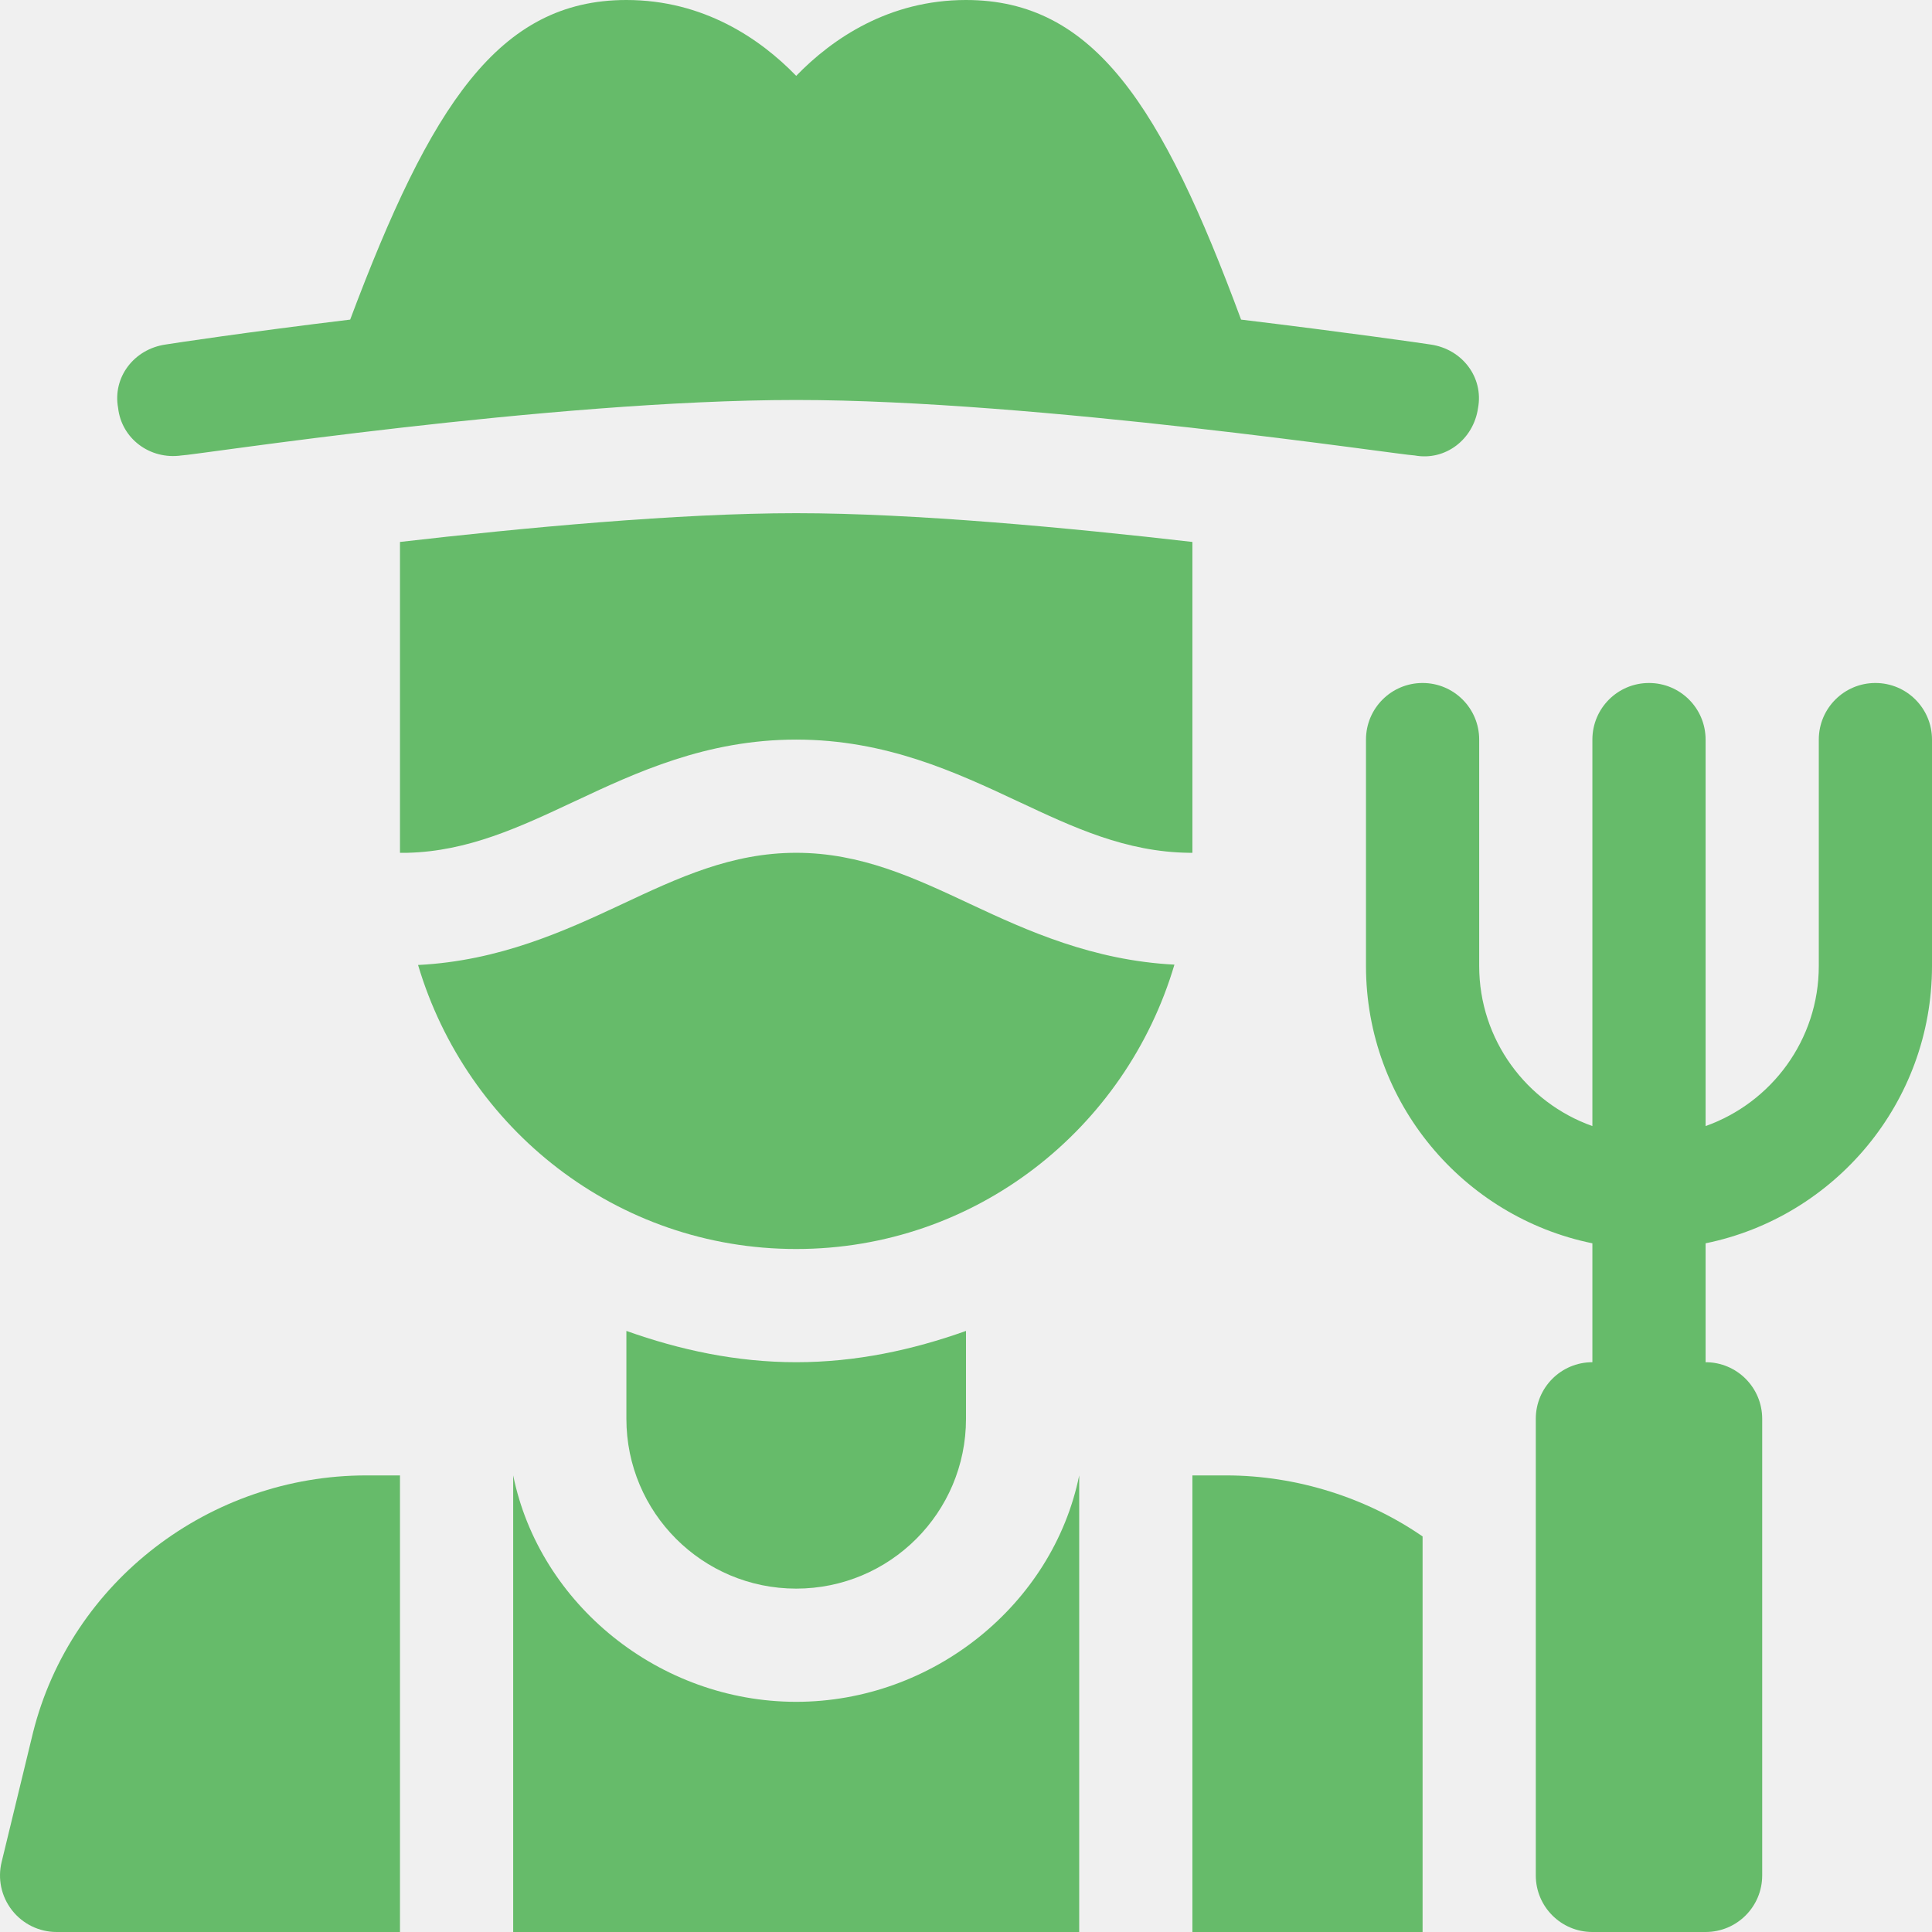
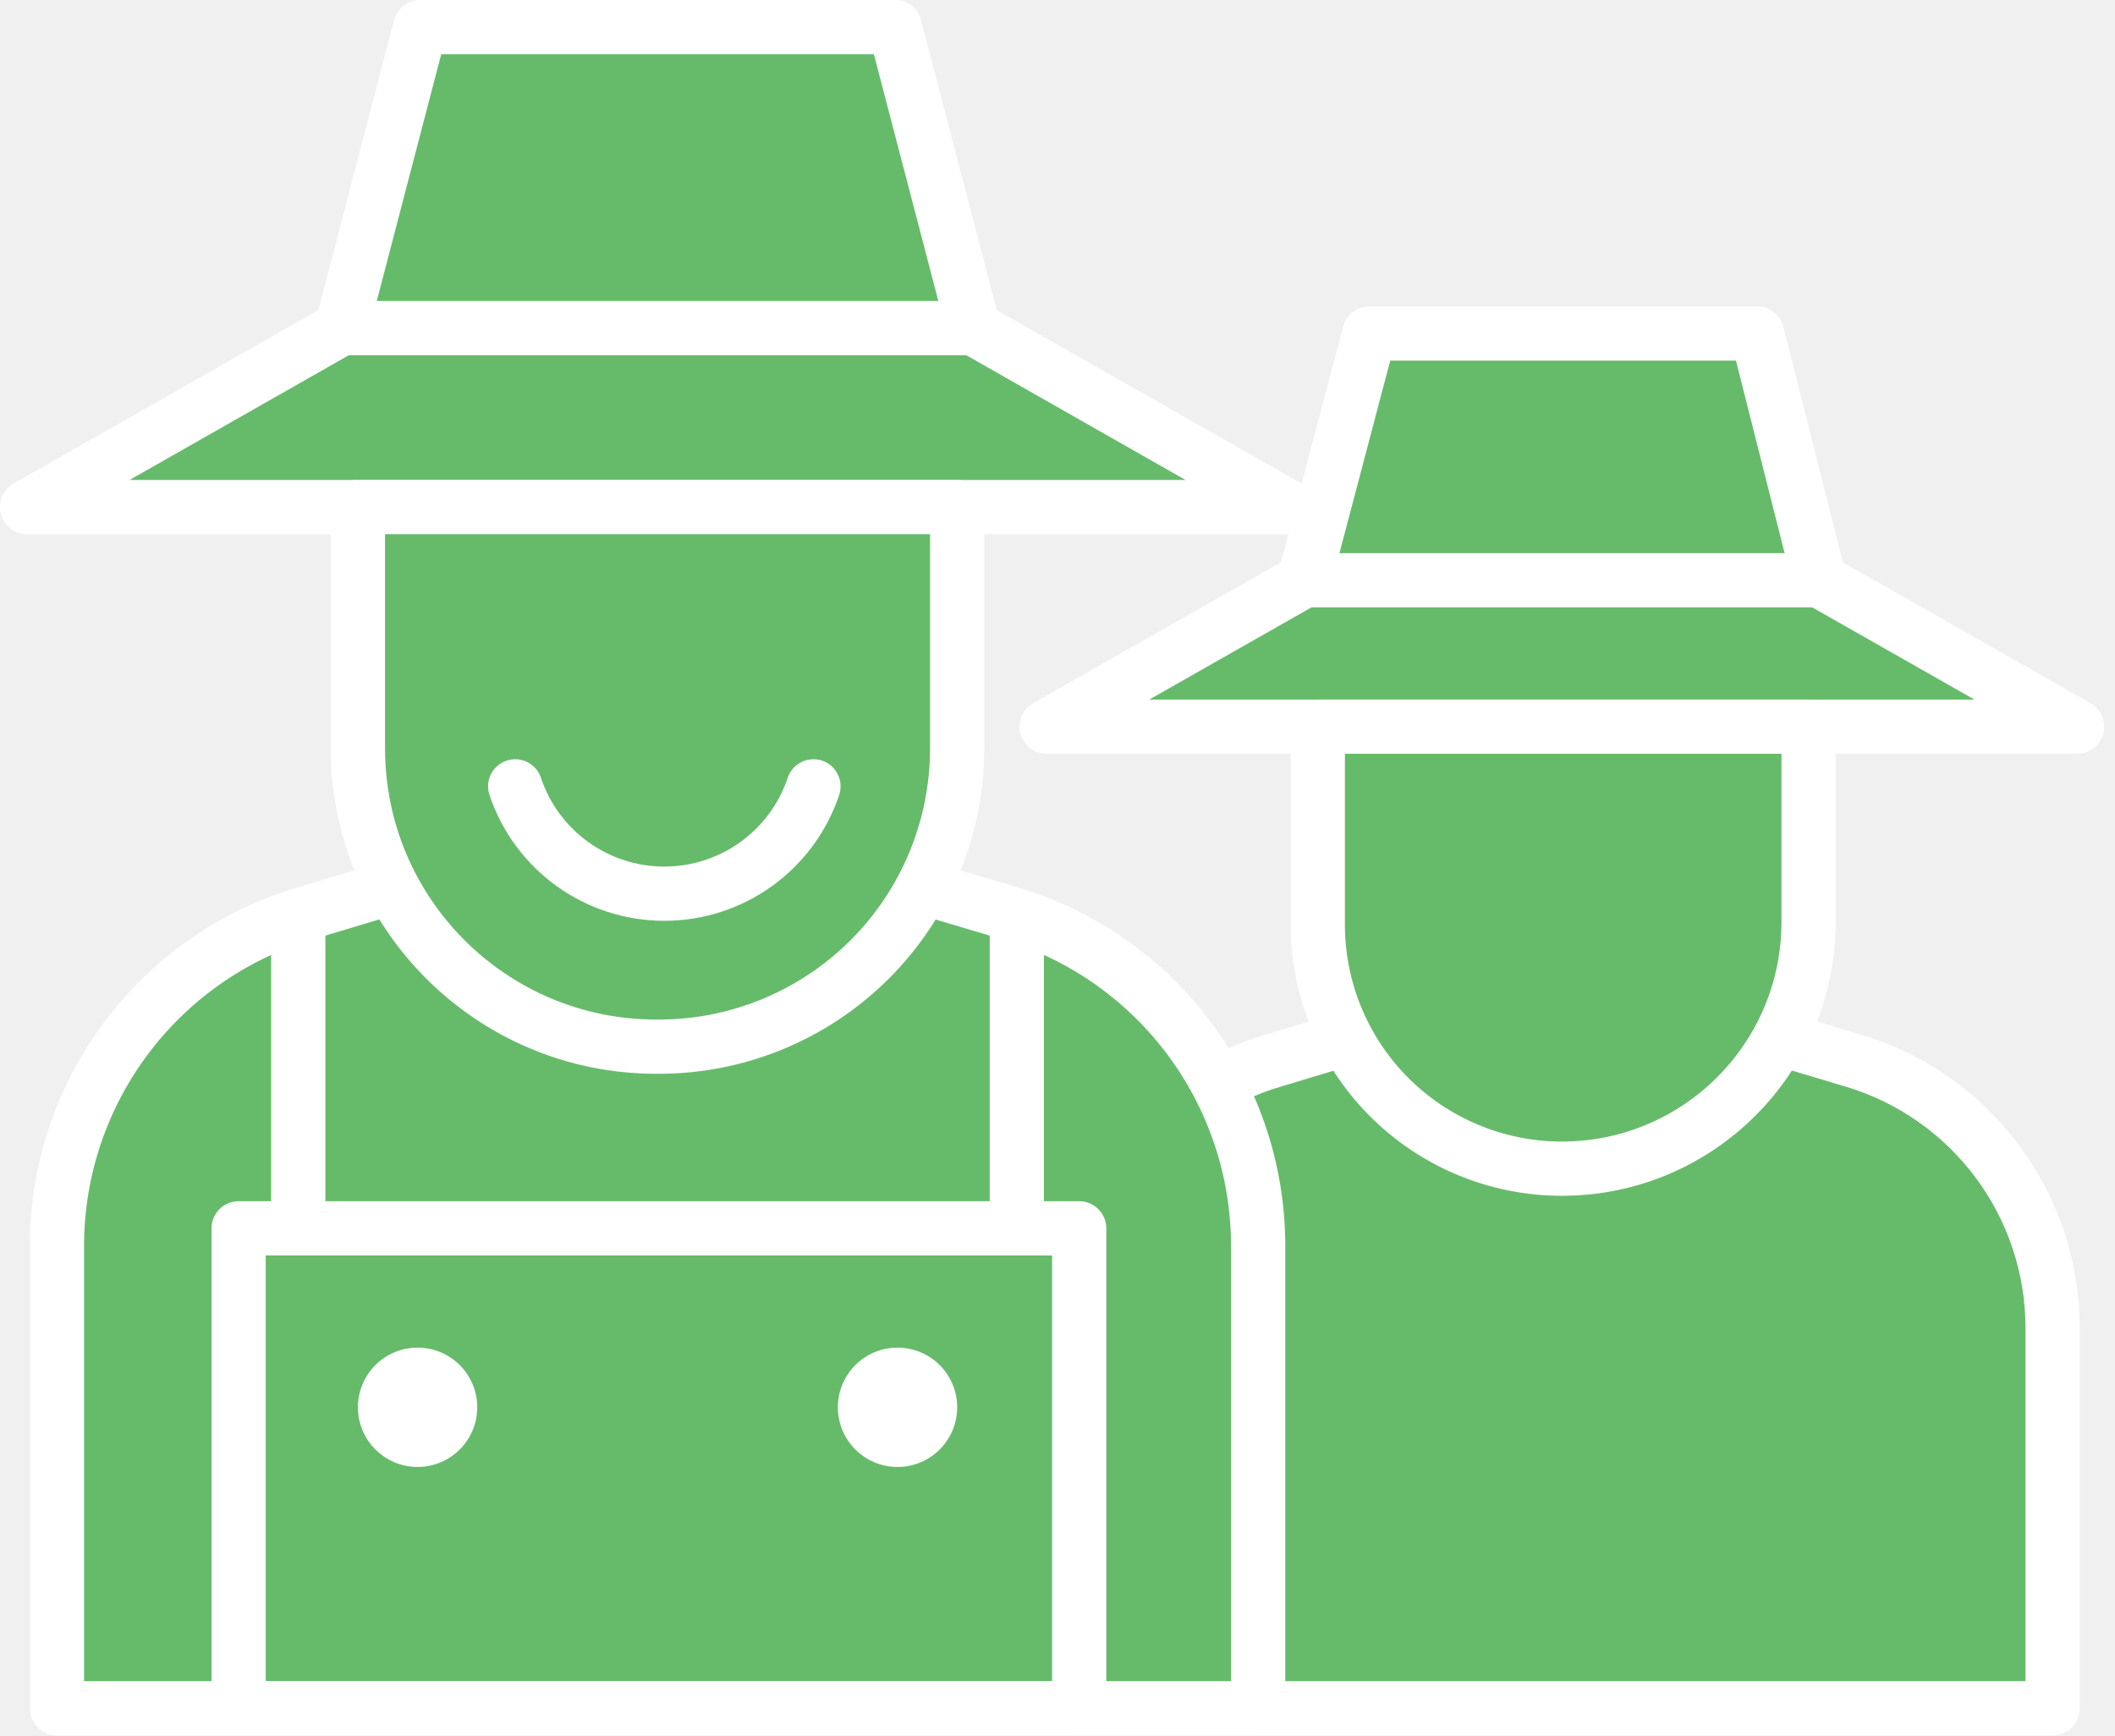
- <svg xmlns="http://www.w3.org/2000/svg" id="Capa_1" enable-background="new 0 0 512 512" height="512px" viewBox="0 0 512 512" width="512px" class="">
-   <g>
-     <g>
-       <path d="m391.7 108.1c1.5-8.101-4.2-15.601-12.599-16.8-1.8-.3-22.899-3.301-50.2-6.601-21.002-56.7-39.001-84.699-72.901-84.699-20.4 0-35.4 10.199-45 20.099-9.6-9.9-24.6-20.099-45-20.099-33.9 0-51.9 27.999-73.2 84.699-27.299 3.3-47.1 6.301-48.9 6.601-8.399 1.2-14.099 8.7-12.6 16.8.899 8.099 8.399 13.799 16.8 12.599 3.03 0 97.705-14.7 162.9-14.7 63.702 0 160.89 14.7 163.9 14.7 8.1 1.5 15.6-4.2 16.8-12.599z" data-original="#000000" class="active-path" data-old_color="#000000" fill="#66BB6A" />
-       <path d="m497 181c-8.291 0-15 6.709-15 15v60c0 19.556-12.541 36.229-30 42.42v-102.42c0-8.291-6.709-15-15-15s-15 6.709-15 15v102.42c-17.459-6.192-30-22.864-30-42.42v-60c0-8.291-6.709-15-15-15s-15 6.709-15 15v60c0 36.217 25.81 66.521 60 73.49v31.51c-8.291 0-15 6.709-15 15v121c0 8.291 6.709 15 15 15h30c8.291 0 15-6.709 15-15v-121c0-8.291-6.709-15-15-15v-31.51c34.19-6.969 60-37.274 60-73.49v-60c0-8.291-6.709-15-15-15z" data-original="#000000" class="active-path" data-old_color="#000000" fill="#66BB6A" />
-       <path d="m316 391v121h61v-104.826c-14.649-10.132-33.203-16.174-52.048-16.174z" data-original="#000000" class="active-path" data-old_color="#000000" fill="#66BB6A" />
-       <path d="m106 391h-8.937c-41.367 0-78.271 28.022-88.319 68.174l-8.291 34.193c-1.128 4.482-.117 9.229 2.725 12.861 2.841 3.648 7.206 5.772 11.82 5.772h91.002z" data-original="#000000" class="active-path" data-old_color="#000000" fill="#66BB6A" />
-       <path d="m286 391c-6.969 34.191-38.784 60-75 60s-68.031-25.809-75-60v121h150z" data-original="#000000" class="active-path" data-old_color="#000000" fill="#66BB6A" />
-       <path d="m166 352.707v23.293c0 24.853 20.147 45 45 45s45-20.147 45-45v-23.293c-14.145 5.043-29.145 8.293-45 8.293s-30.855-3.25-45-8.293z" data-original="#000000" class="active-path" data-old_color="#000000" fill="#66BB6A" />
-       <path d="m316 143.621c-32.571-3.746-73.733-7.621-105-7.621-31.278 0-72.426 3.873-105 7.621v82.379h1.934c16.069-.381 29.736-6.782 44.194-13.564 16.421-7.706 35.024-16.436 58.872-16.436s42.451 8.73 58.872 16.421c14.648 6.87 28.491 13.374 45.249 13.579h.879z" data-original="#000000" class="active-path" data-old_color="#000000" fill="#66BB6A" />
-       <path d="m311.235 255.639c-21.592-1.117-38.888-8.921-54.108-16.06-14.897-6.987-28.974-13.579-46.127-13.579s-31.23 6.606-46.128 13.594c-15.251 7.154-32.574 15.055-54.078 16.137 12.887 43.407 52.617 75.269 100.206 75.269 47.622 0 87.378-31.908 100.235-75.361z" data-original="#000000" class="active-path" data-old_color="#000000" fill="#66BB6A" />
+ <svg xmlns="http://www.w3.org/2000/svg" id="Layer_1" data-name="Layer 1" viewBox="0 0 78 64">
+   <defs>
+     <style>.cls-1{fill:#fff;}.cls-2{fill:#66bb6a;}.cls-3,.cls-4{fill:none;stroke:#fff;stroke-width:2px;}.cls-3{stroke-linecap:round;stroke-linejoin:round;}.cls-5{mask:url(#mask);}</style>
+     <mask id="mask" x="0" y="0" width="77.63" height="64" maskUnits="userSpaceOnUse">
+       <g id="mask-2">
+         <polygon id="path-1" class="cls-1" points="0 64 77.6 64 77.6 0 0 0 0 64" />
+       </g>
+     </mask>
+   </defs>
+   <g id="_001" data-name="001">
+     <g id="Icon1">
+       <g id="Group-38">
+         <path id="Fill-1" class="cls-2" d="M75.7,63H39.5V49A10.4,10.4,0,0,1,47,39.1l10.6-3.2,10.7,3.2A10.3,10.3,0,0,1,75.7,49Z" />
+         <path id="Stroke-3" class="cls-3" d="M75.7,63H39.5V49A10.4,10.4,0,0,1,47,39.1l10.6-3.2,10.7,3.2A10.3,10.3,0,0,1,75.7,49Z" />
+         <polygon id="Fill-5" class="cls-2" points="67.1 21.4 64.8 12.3 50.5 12.3 48.1 21.4 38.6 26.8 76.6 26.8 67.1 21.4" />
+         <polygon id="Stroke-7" class="cls-3" points="67.1 21.4 64.8 12.3 50.5 12.3 48.1 21.4 38.6 26.8 76.6 26.8 67.1 21.4" />
+         <line id="Stroke-9" class="cls-4" x1="67.1" y1="21.4" x2="48.1" y2="21.4" />
+         <path id="Fill-11" class="cls-2" d="M57.6,43.1h0a9,9,0,0,1-9-9.1V26.8H66.7V34a9.1,9.1,0,0,1-9.1,9.1" />
+         <path id="Stroke-13" class="cls-3" d="M57.6,43.1h0a9,9,0,0,1-9-9.1V26.8H66.7V34A9.1,9.1,0,0,1,57.6,43.1Z" />
+         <path id="Fill-15" class="cls-2" d="M46.4,63H2.1V45.9a12.8,12.8,0,0,1,9.1-12.2l13-3.9,13.1,3.9a12.8,12.8,0,0,1,9.1,12.2Z" />
+         <path id="Stroke-17" class="cls-3" d="M46.4,63H2.1V45.9a12.8,12.8,0,0,1,9.1-12.2l13-3.9,13.1,3.9a12.8,12.8,0,0,1,9.1,12.2Z" />
+         <polygon id="Fill-19" class="cls-2" points="35.9 12.1 33 1 15.5 1 12.6 12.1 1 18.7 47.5 18.7 35.9 12.1" />
+         <polygon id="Stroke-21" class="cls-3" points="35.9 12.1 33 1 15.5 1 12.6 12.1 1 18.7 47.5 18.7 35.9 12.1" />
+         <line id="Stroke-23" class="cls-4" x1="35.9" y1="12.1" x2="12.6" y2="12.1" />
+         <path id="Fill-25" class="cls-2" d="M24.2,38.6h0a11,11,0,0,1-11-11V18.7H35.3v8.9a11,11,0,0,1-11.1,11" />
+         <path id="Stroke-27" class="cls-3" d="M24.2,38.6h0a11,11,0,0,1-11-11V18.7H35.3v8.9A11,11,0,0,1,24.2,38.6Z" />
+         <g class="cls-5">
+           <polygon id="Stroke-29" class="cls-3" points="8.8 63 39.8 63 39.8 45.3 8.8 45.3 8.8 63" />
+         </g>
+         <g class="cls-5">
+           <line id="Stroke-31" class="cls-3" x1="11" y1="45.3" x2="11" y2="34.2" />
+         </g>
+         <g class="cls-5">
+           <line id="Stroke-32" class="cls-3" x1="37.5" y1="45.3" x2="37.5" y2="34.2" />
+         </g>
+         <g class="cls-5">
+           <path id="Fill-33" class="cls-1" d="M35.3,51.9a2.2,2.2,0,0,1-4.4,0,2.2,2.2,0,0,1,4.4,0" />
+         </g>
+         <g class="cls-5">
+           <path id="Fill-34" class="cls-1" d="M17.6,51.9a2.2,2.2,0,0,1-4.4,0,2.2,2.2,0,0,1,4.4,0" />
+         </g>
+         <g class="cls-5">
+           <g id="Group-37">
+             <path id="Fill-35" class="cls-2" d="M19,29a5.8,5.8,0,0,0,11,0" />
+             <path id="Stroke-36" class="cls-3" d="M19,29a5.8,5.8,0,0,0,11,0" />
+           </g>
+         </g>
+       </g>
    </g>
  </g>
</svg>
